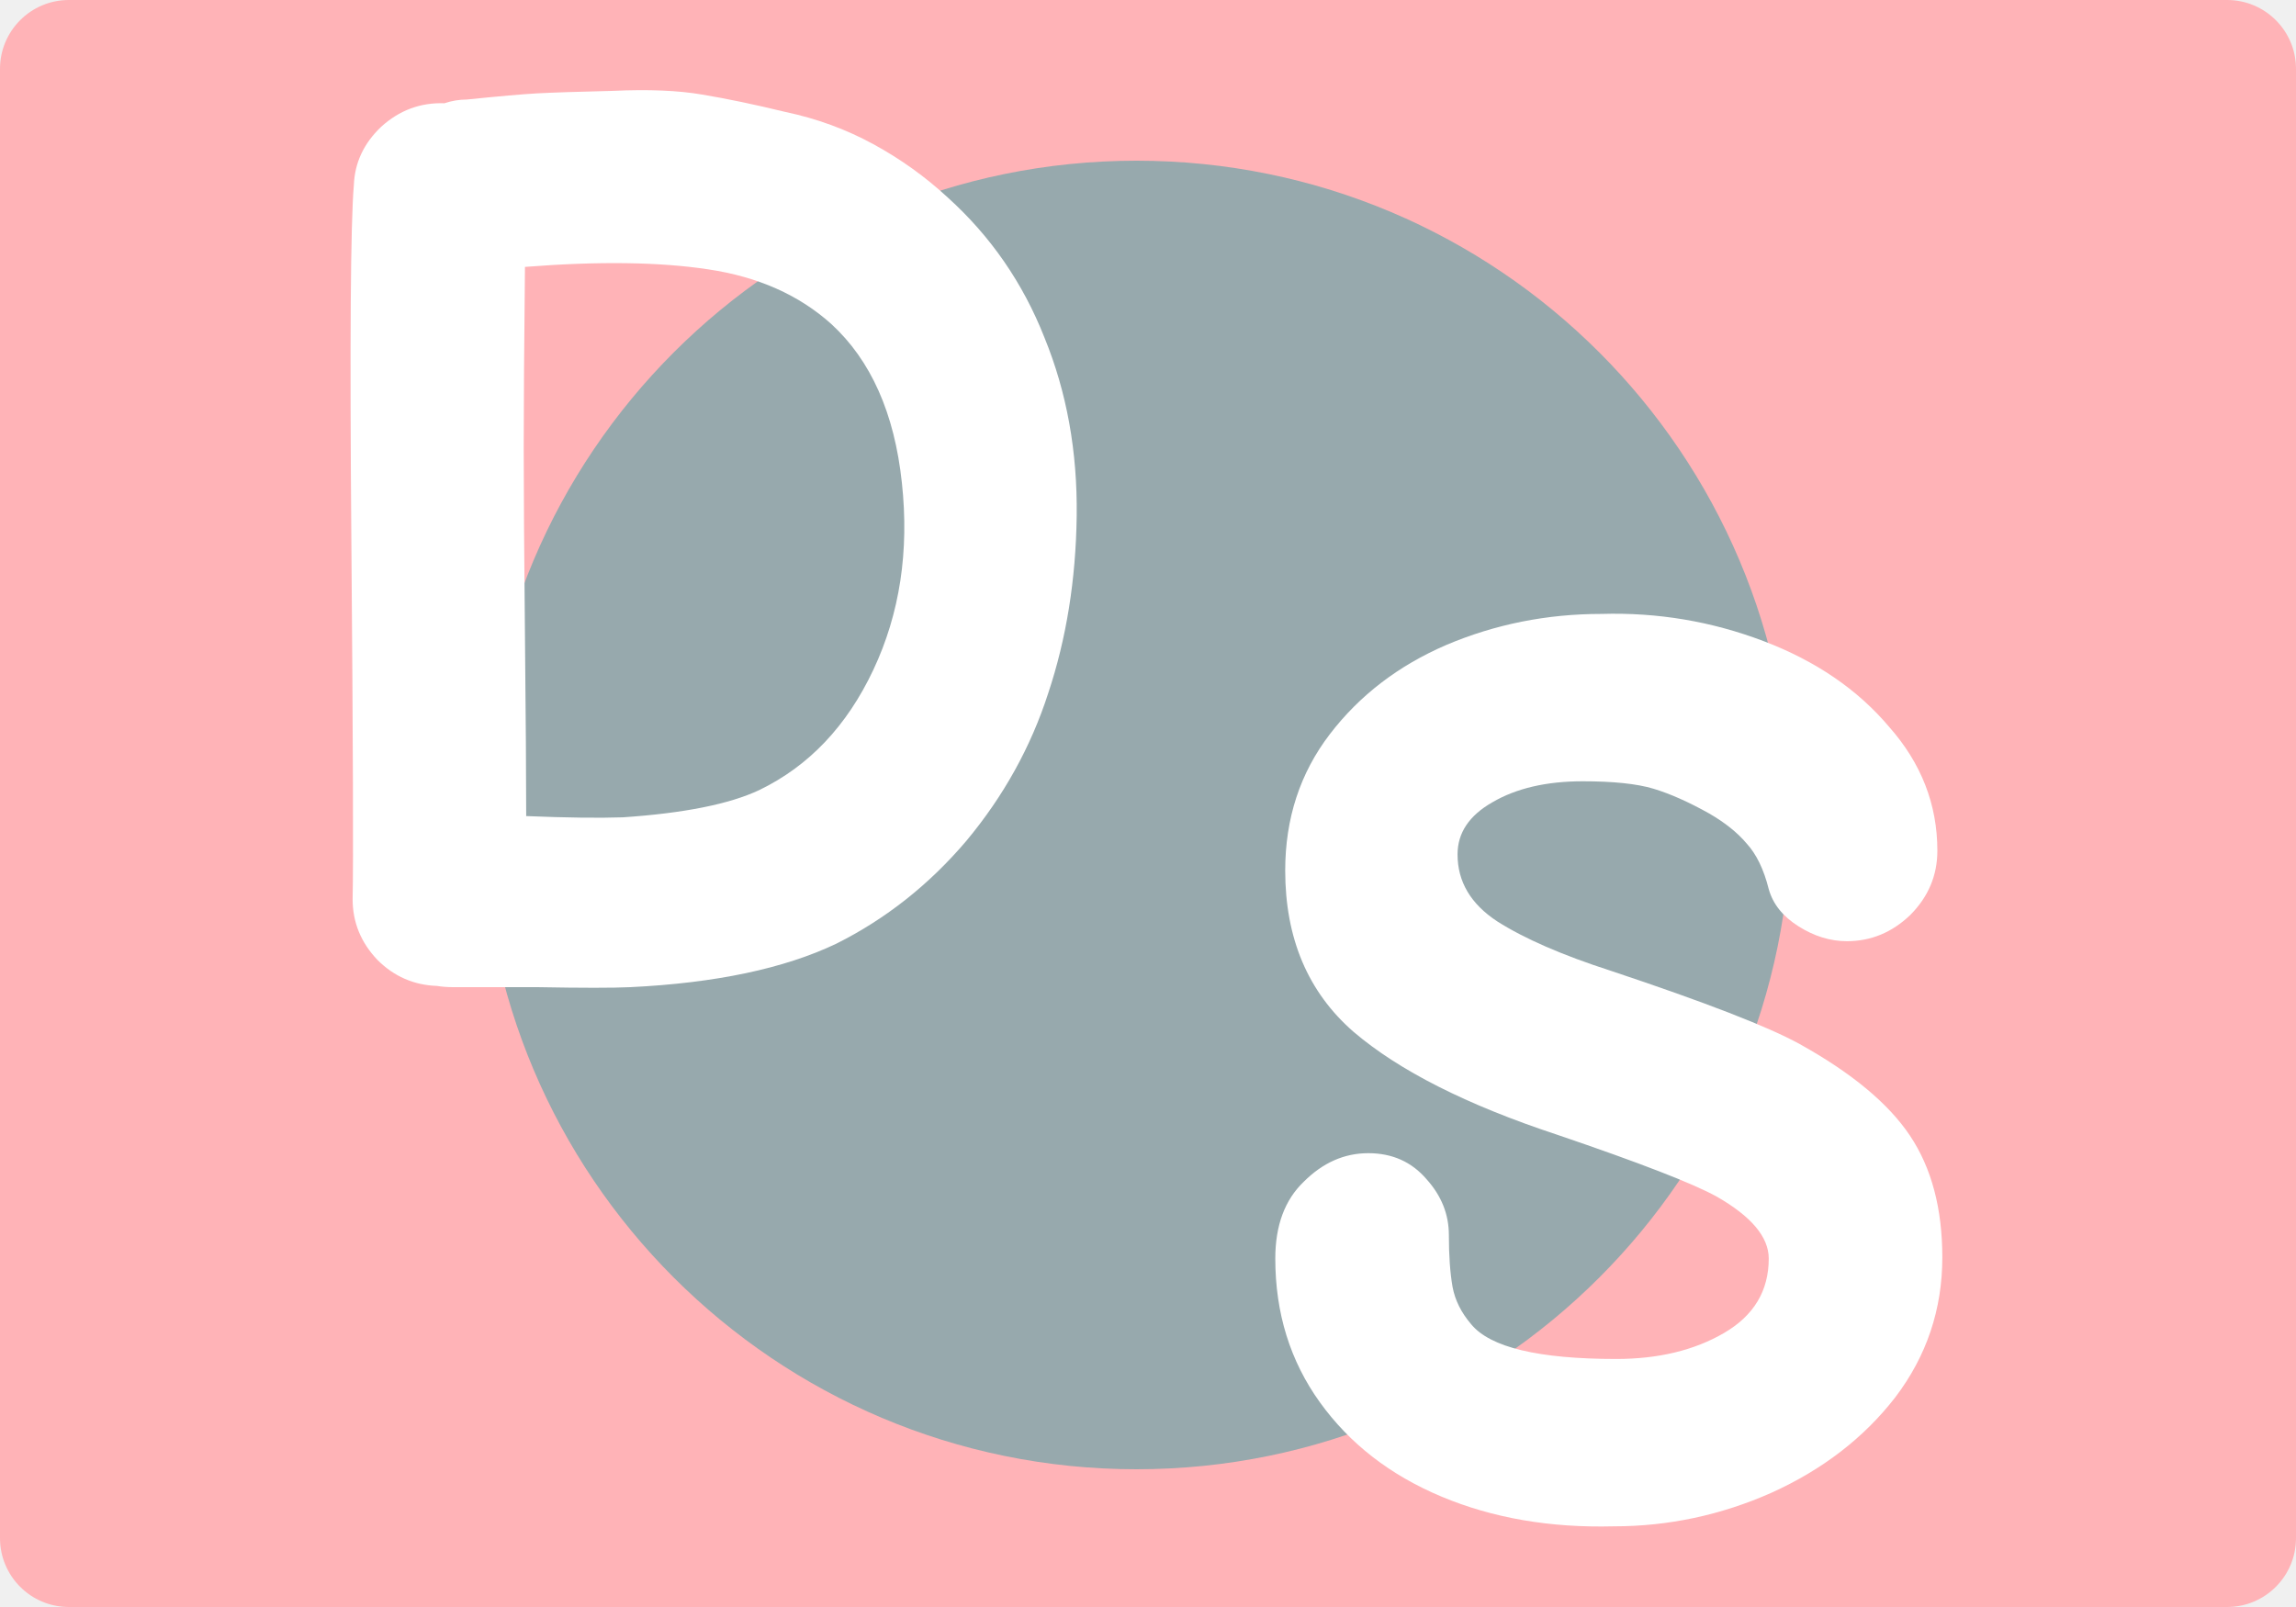
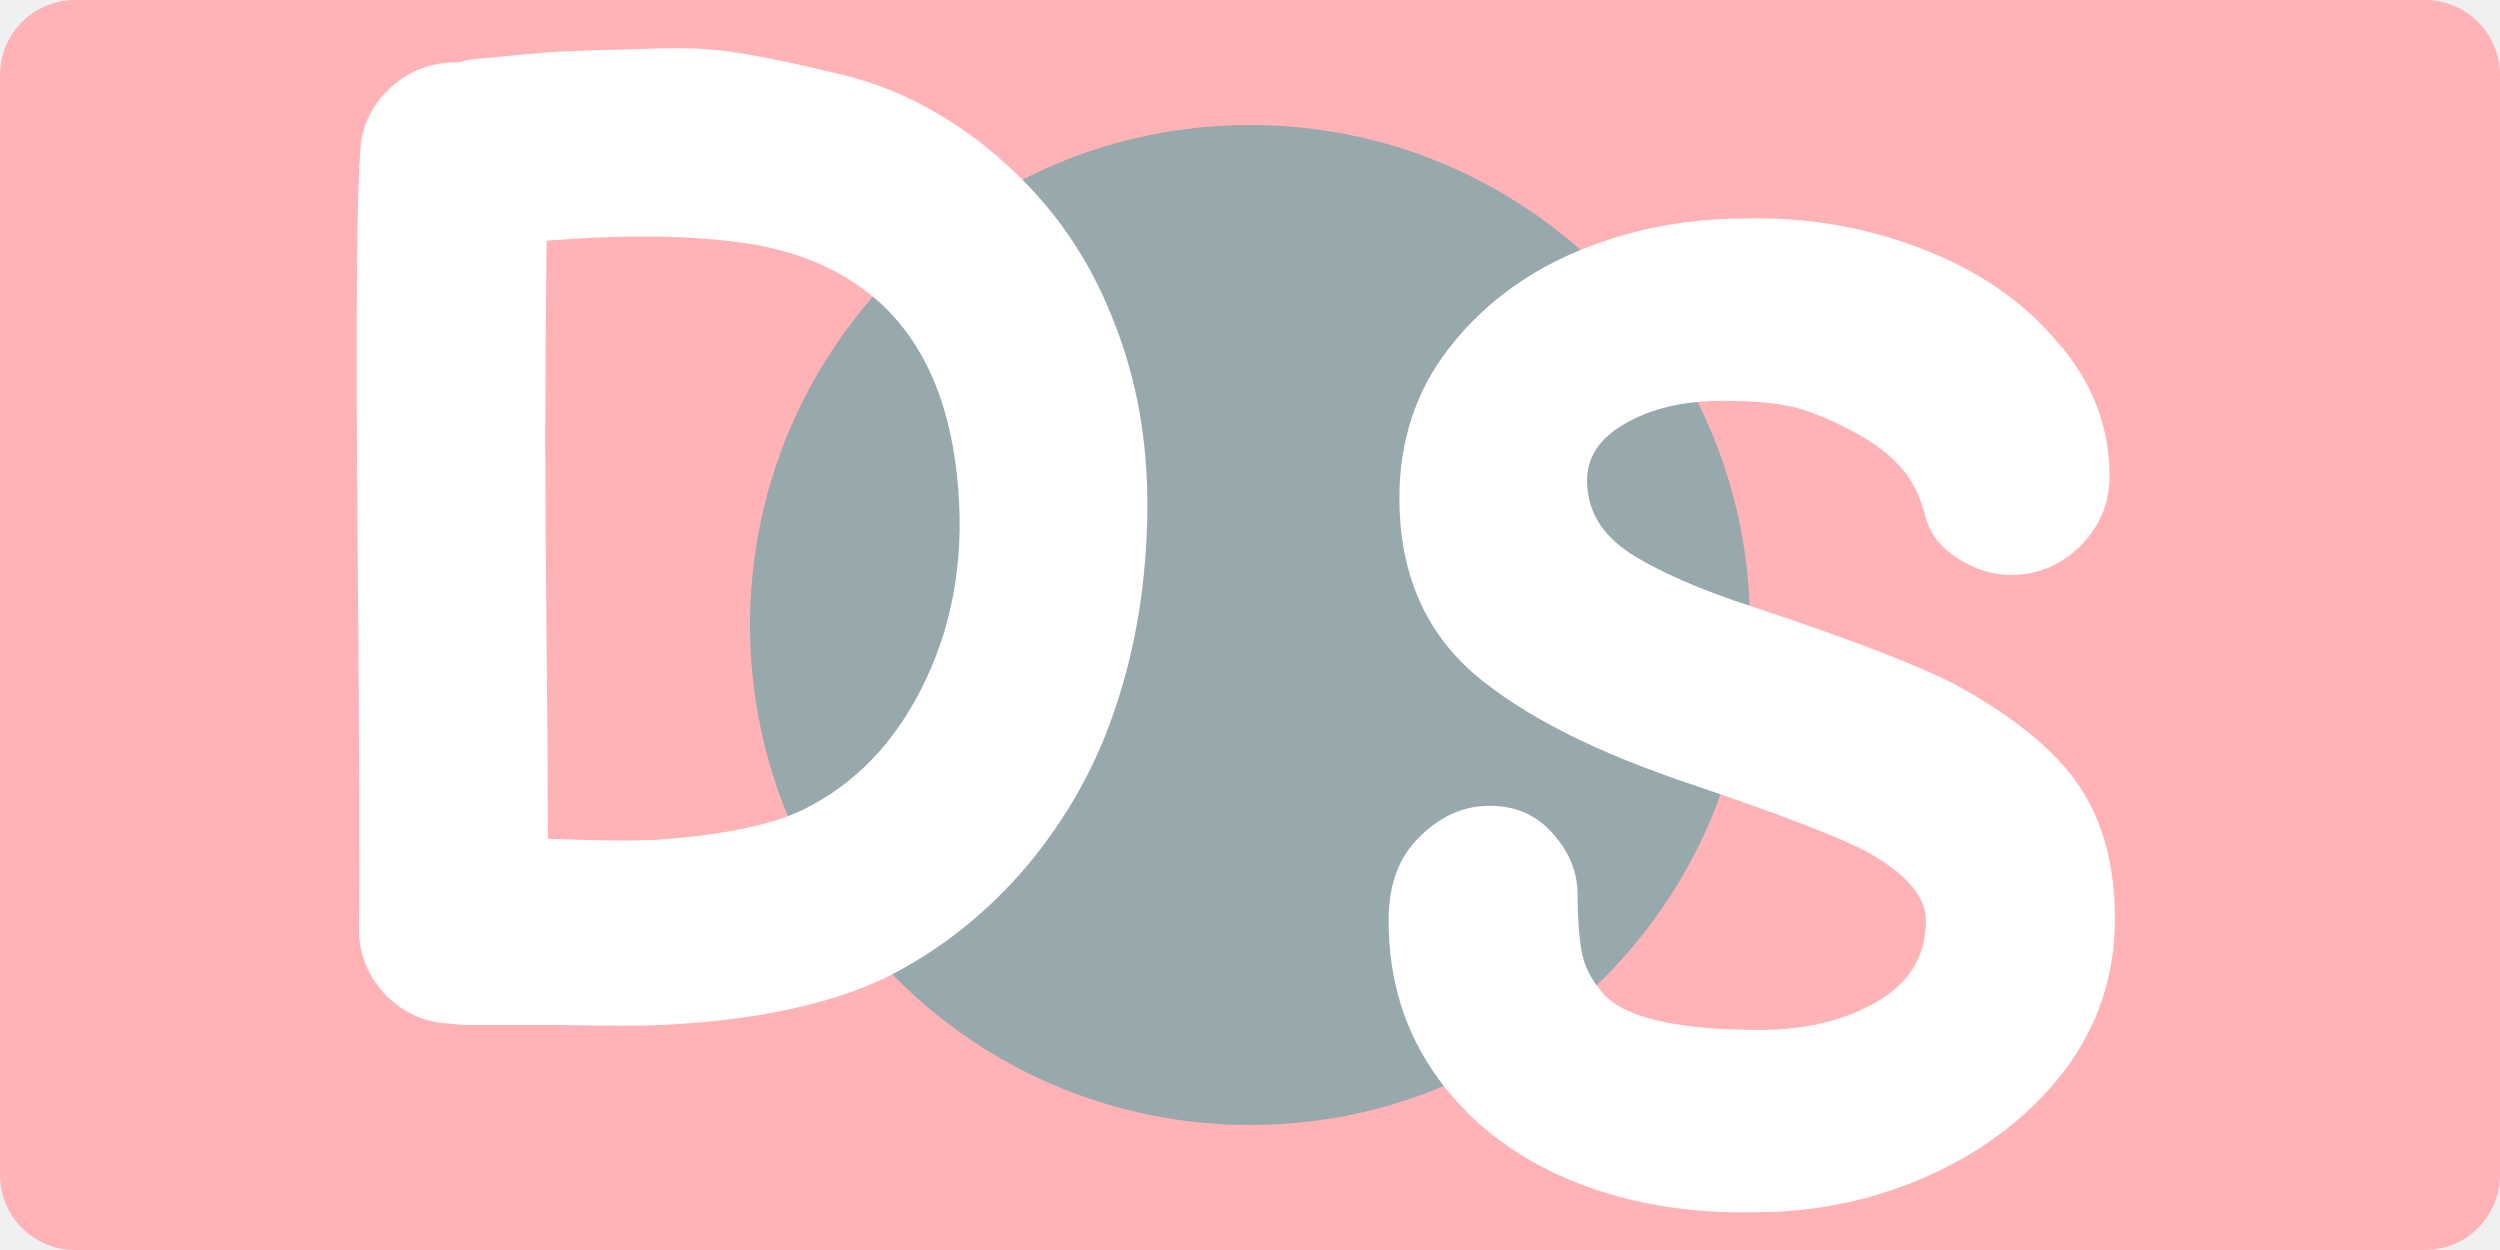
- <svg xmlns="http://www.w3.org/2000/svg" width="100" height="70" viewBox="0 0 100 70" fill="none">
-   <rect width="100" height="70" rx="3" fill="#FFB3B7" />
-   <circle cx="49.5" cy="35.5" r="28.5" fill="#97A9AD" />
-   <path d="M19.732 43C19.48 43 19.246 42.982 19.03 42.946C18.022 42.91 17.158 42.532 16.438 41.812C15.718 41.056 15.358 40.174 15.358 39.166C15.394 37.546 15.376 32.38 15.304 23.668C15.232 14.92 15.268 9.718 15.412 8.062C15.448 7.09 15.844 6.244 16.6 5.524C17.392 4.804 18.31 4.462 19.354 4.498C19.678 4.39 20.002 4.336 20.326 4.336C21.73 4.192 22.756 4.102 23.404 4.066C24.088 4.03 25.186 3.994 26.698 3.958C28.246 3.886 29.542 3.94 30.586 4.12C31.666 4.3 32.872 4.552 34.204 4.876C35.572 5.164 36.85 5.632 38.038 6.28C39.226 6.928 40.306 7.702 41.278 8.602C43.15 10.294 44.554 12.328 45.49 14.704C46.462 17.08 46.93 19.672 46.894 22.48C46.858 25.252 46.444 27.826 45.652 30.202C44.896 32.542 43.708 34.684 42.088 36.628C40.468 38.536 38.578 40.03 36.418 41.11C34.15 42.19 31.162 42.82 27.454 43C26.698 43.036 25.348 43.036 23.404 43C21.46 43 20.236 43 19.732 43ZM27.13 35.602C29.794 35.422 31.774 35.026 33.07 34.414C35.23 33.37 36.886 31.624 38.038 29.176C39.19 26.728 39.604 24.01 39.28 21.022C38.956 17.998 37.93 15.694 36.202 14.11C34.798 12.85 33.016 12.058 30.856 11.734C28.732 11.41 26.068 11.374 22.864 11.626C22.828 15.046 22.81 17.674 22.81 19.51C22.81 21.346 22.828 24.064 22.864 27.664C22.9 31.264 22.918 33.892 22.918 35.548C24.682 35.62 26.086 35.638 27.13 35.602Z" fill="white" />
-   <path d="M70.286 66.486C67.514 66.558 65.012 66.126 62.78 65.19C60.548 64.254 58.784 62.886 57.488 61.086C56.192 59.286 55.544 57.198 55.544 54.822C55.544 53.382 55.958 52.266 56.786 51.474C57.614 50.646 58.55 50.232 59.594 50.232C60.638 50.232 61.484 50.61 62.132 51.366C62.78 52.086 63.104 52.896 63.104 53.796C63.104 54.696 63.158 55.452 63.266 56.064C63.374 56.64 63.644 57.18 64.076 57.684C64.904 58.692 67.01 59.196 70.394 59.196C72.23 59.196 73.796 58.818 75.092 58.062C76.388 57.306 77.036 56.226 77.036 54.822C77.036 53.886 76.28 52.986 74.768 52.122C73.724 51.546 71.402 50.646 67.802 49.422C63.878 48.126 60.926 46.632 58.946 44.94C56.966 43.212 55.976 40.872 55.976 37.92C55.976 35.652 56.624 33.672 57.92 31.98C59.216 30.288 60.908 28.992 62.996 28.092C65.12 27.192 67.37 26.742 69.746 26.742C72.194 26.67 74.552 27.066 76.82 27.93C79.088 28.794 80.906 30.036 82.274 31.656C83.678 33.24 84.38 35.04 84.38 37.056C84.38 38.136 83.984 39.072 83.192 39.864C82.4 40.62 81.482 40.998 80.438 40.998C79.718 40.998 79.016 40.782 78.332 40.35C77.648 39.918 77.216 39.378 77.036 38.73C76.82 37.866 76.496 37.2 76.064 36.732C75.668 36.264 75.128 35.832 74.444 35.436C73.544 34.932 72.734 34.572 72.014 34.356C71.294 34.14 70.268 34.032 68.936 34.032C67.352 34.032 66.038 34.338 64.994 34.95C63.986 35.526 63.482 36.282 63.482 37.218C63.482 38.406 64.058 39.378 65.21 40.134C66.398 40.89 68.054 41.61 70.178 42.294C74.282 43.662 77.018 44.724 78.386 45.48C80.654 46.74 82.256 48.072 83.192 49.476C84.128 50.88 84.596 52.644 84.596 54.768C84.596 57.036 83.912 59.07 82.544 60.87C81.176 62.634 79.376 64.02 77.144 65.028C74.948 66 72.662 66.486 70.286 66.486Z" fill="white" />
+ <svg xmlns="http://www.w3.org/2000/svg" width="100" height="50" viewBox="0 0 100 50" fill="none">
+   <rect width="100" height="50" rx="3" fill="#FFB3B7" />
+   <circle cx="50" cy="25" r="20" fill="#97A9AD" />
+   <path d="M18.732 41C18.48 41 18.246 40.982 18.03 40.946C17.022 40.91 16.158 40.532 15.438 39.812C14.718 39.056 14.358 38.174 14.358 37.166C14.394 35.546 14.376 30.38 14.304 21.668C14.232 12.92 14.268 7.718 14.412 6.062C14.448 5.09 14.844 4.244 15.6 3.524C16.392 2.804 17.31 2.462 18.354 2.498C18.678 2.39 19.002 2.336 19.326 2.336C20.73 2.192 21.756 2.102 22.404 2.066C23.088 2.03 24.186 1.994 25.698 1.958C27.246 1.886 28.542 1.94 29.586 2.12C30.666 2.3 31.872 2.552 33.204 2.876C34.572 3.164 35.85 3.632 37.038 4.28C38.226 4.928 39.306 5.702 40.278 6.602C42.15 8.294 43.554 10.328 44.49 12.704C45.462 15.08 45.93 17.672 45.894 20.48C45.858 23.252 45.444 25.826 44.652 28.202C43.896 30.542 42.708 32.684 41.088 34.628C39.468 36.536 37.578 38.03 35.418 39.11C33.15 40.19 30.162 40.82 26.454 41C25.698 41.036 24.348 41.036 22.404 41C20.46 41 19.236 41 18.732 41ZM26.13 33.602C28.794 33.422 30.774 33.026 32.07 32.414C34.23 31.37 35.886 29.624 37.038 27.176C38.19 24.728 38.604 22.01 38.28 19.022C37.956 15.998 36.93 13.694 35.202 12.11C33.798 10.85 32.016 10.058 29.856 9.734C27.732 9.41 25.068 9.374 21.864 9.626C21.828 13.046 21.81 15.674 21.81 17.51C21.81 19.346 21.828 22.064 21.864 25.664C21.9 29.264 21.918 31.892 21.918 33.548C23.682 33.62 25.086 33.638 26.13 33.602Z" fill="white" />
+   <path d="M70.286 48.486C67.514 48.558 65.012 48.126 62.78 47.19C60.548 46.254 58.784 44.886 57.488 43.086C56.192 41.286 55.544 39.198 55.544 36.822C55.544 35.382 55.958 34.266 56.786 33.474C57.614 32.646 58.55 32.232 59.594 32.232C60.638 32.232 61.484 32.61 62.132 33.366C62.78 34.086 63.104 34.896 63.104 35.796C63.104 36.696 63.158 37.452 63.266 38.064C63.374 38.64 63.644 39.18 64.076 39.684C64.904 40.692 67.01 41.196 70.394 41.196C72.23 41.196 73.796 40.818 75.092 40.062C76.388 39.306 77.036 38.226 77.036 36.822C77.036 35.886 76.28 34.986 74.768 34.122C73.724 33.546 71.402 32.646 67.802 31.422C63.878 30.126 60.926 28.632 58.946 26.94C56.966 25.212 55.976 22.872 55.976 19.92C55.976 17.652 56.624 15.672 57.92 13.98C59.216 12.288 60.908 10.992 62.996 10.092C65.12 9.192 67.37 8.742 69.746 8.742C72.194 8.67 74.552 9.066 76.82 9.93C79.088 10.794 80.906 12.036 82.274 13.656C83.678 15.24 84.38 17.04 84.38 19.056C84.38 20.136 83.984 21.072 83.192 21.864C82.4 22.62 81.482 22.998 80.438 22.998C79.718 22.998 79.016 22.782 78.332 22.35C77.648 21.918 77.216 21.378 77.036 20.73C76.82 19.866 76.496 19.2 76.064 18.732C75.668 18.264 75.128 17.832 74.444 17.436C73.544 16.932 72.734 16.572 72.014 16.356C71.294 16.14 70.268 16.032 68.936 16.032C67.352 16.032 66.038 16.338 64.994 16.95C63.986 17.526 63.482 18.282 63.482 19.218C63.482 20.406 64.058 21.378 65.21 22.134C66.398 22.89 68.054 23.61 70.178 24.294C74.282 25.662 77.018 26.724 78.386 27.48C80.654 28.74 82.256 30.072 83.192 31.476C84.128 32.88 84.596 34.644 84.596 36.768C84.596 39.036 83.912 41.07 82.544 42.87C81.176 44.634 79.376 46.02 77.144 47.028C74.948 48 72.662 48.486 70.286 48.486Z" fill="white" />
</svg>
